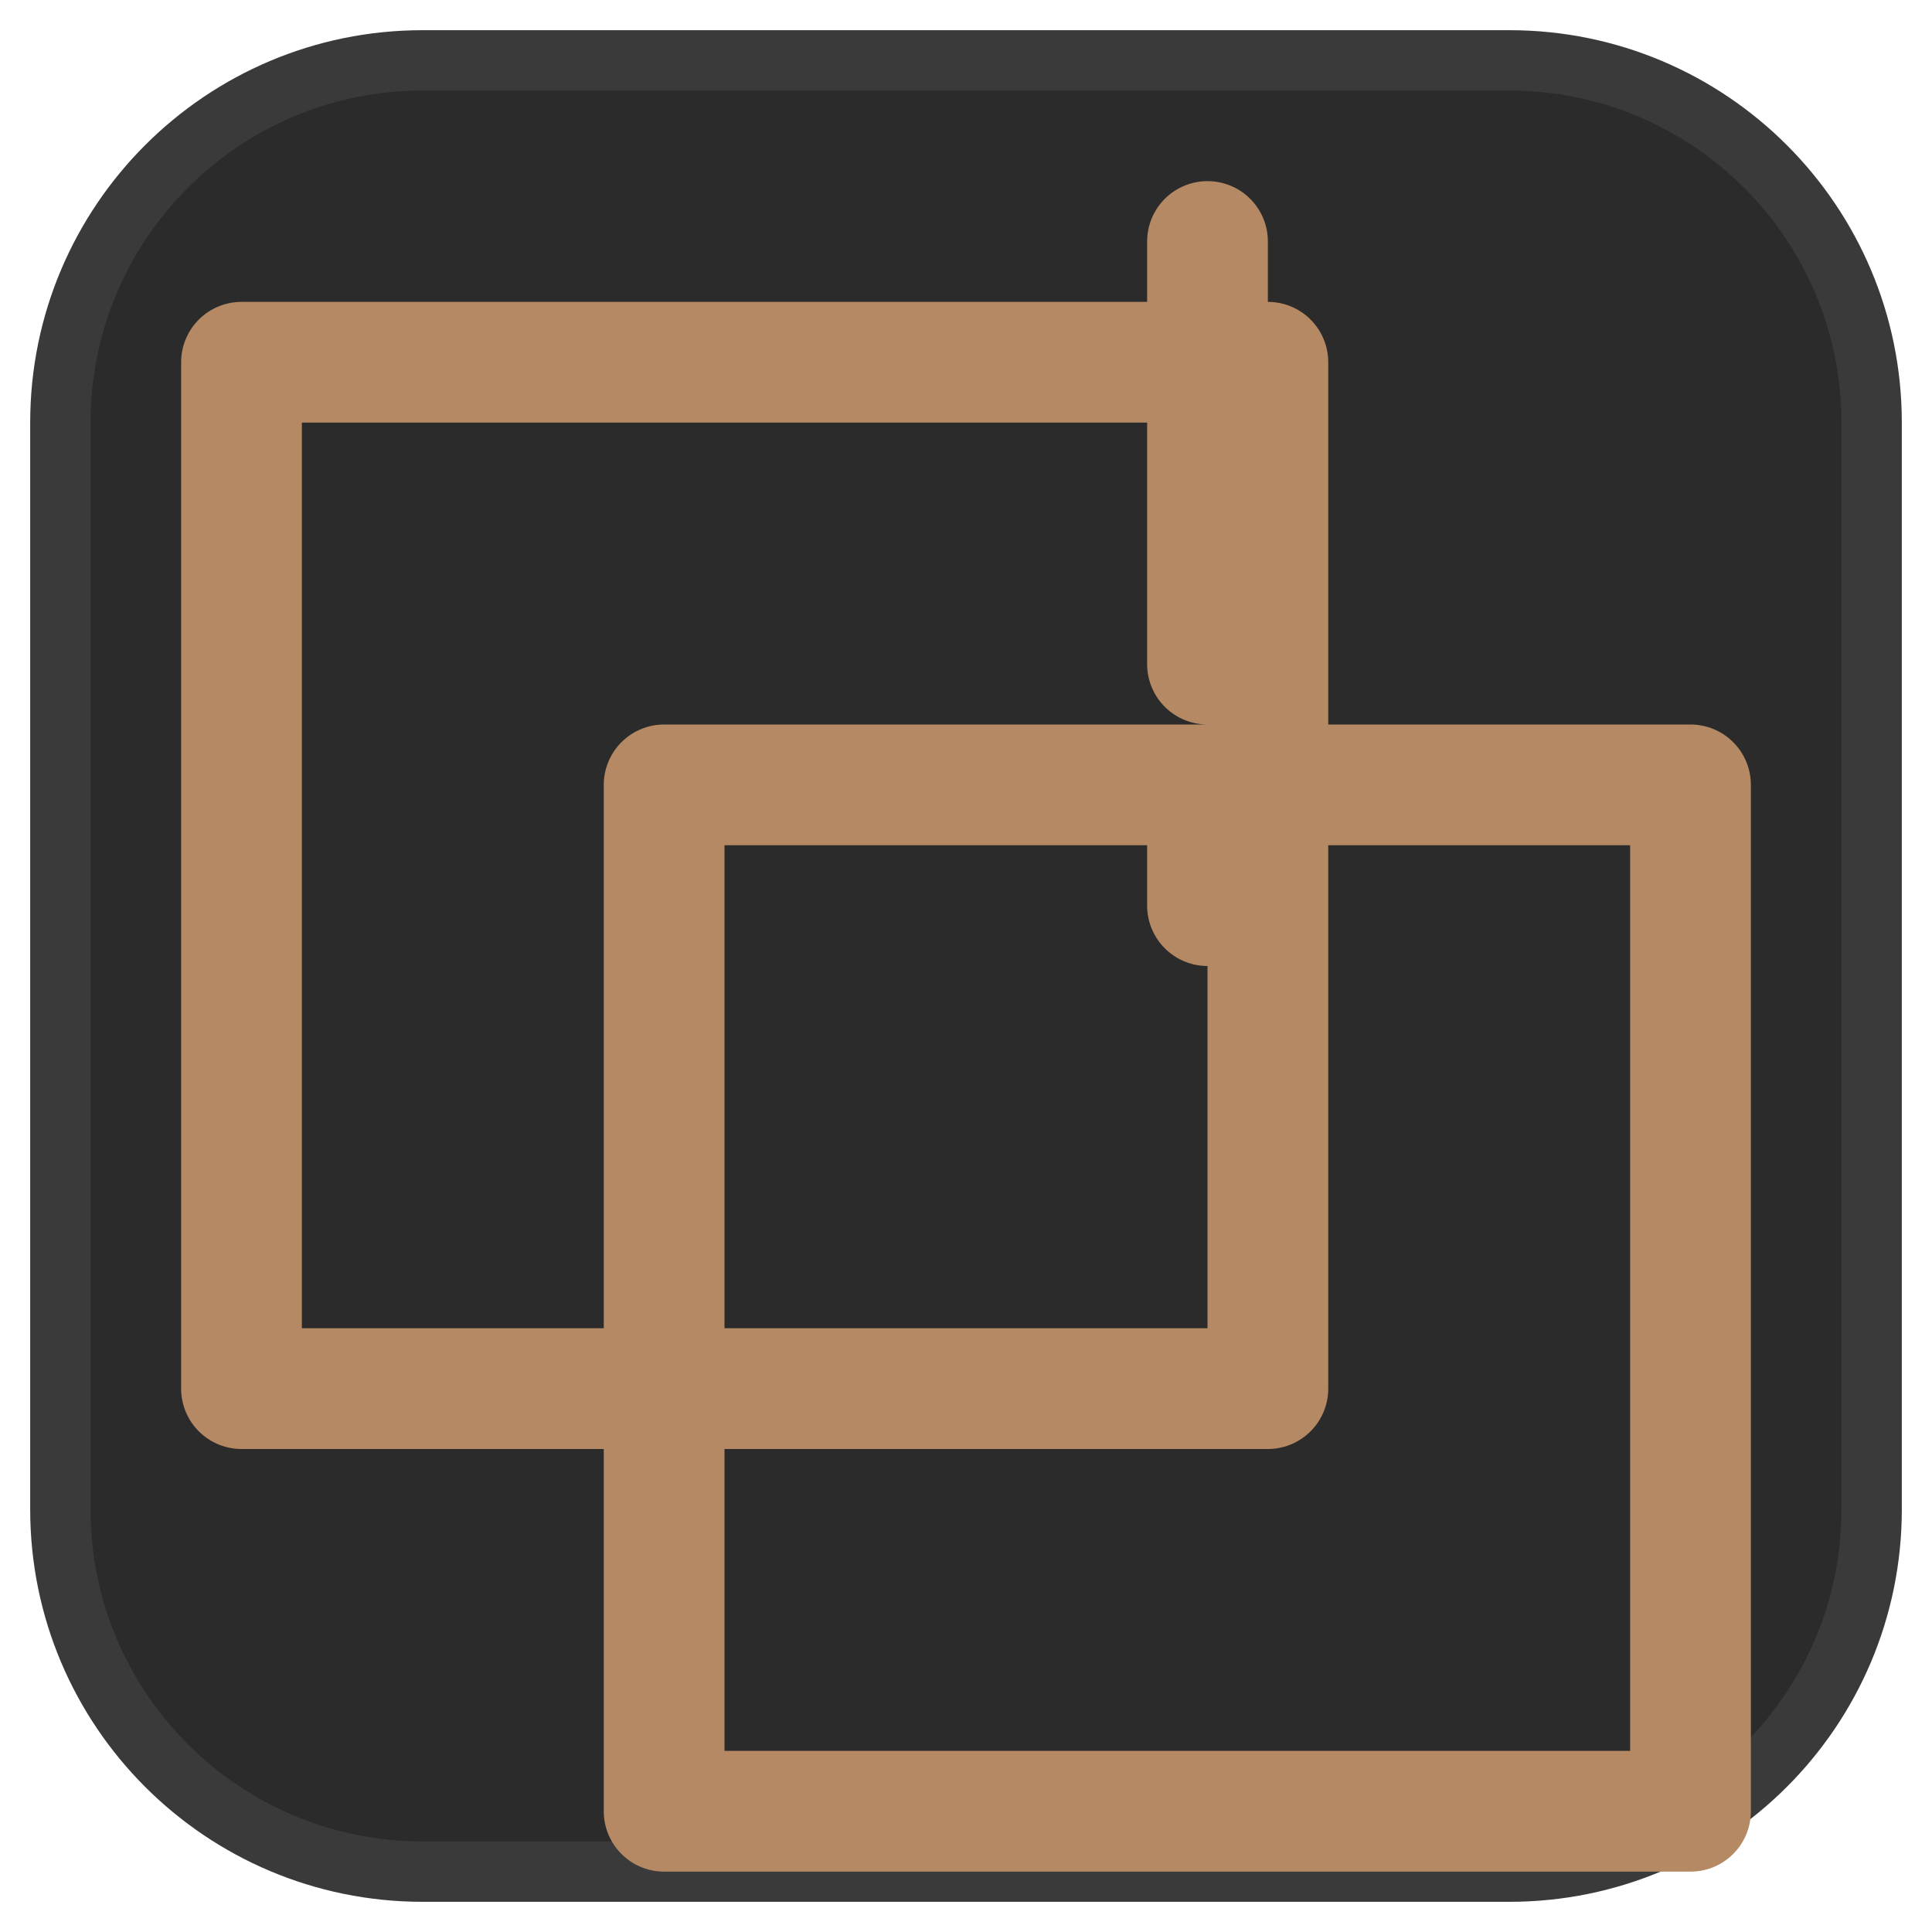
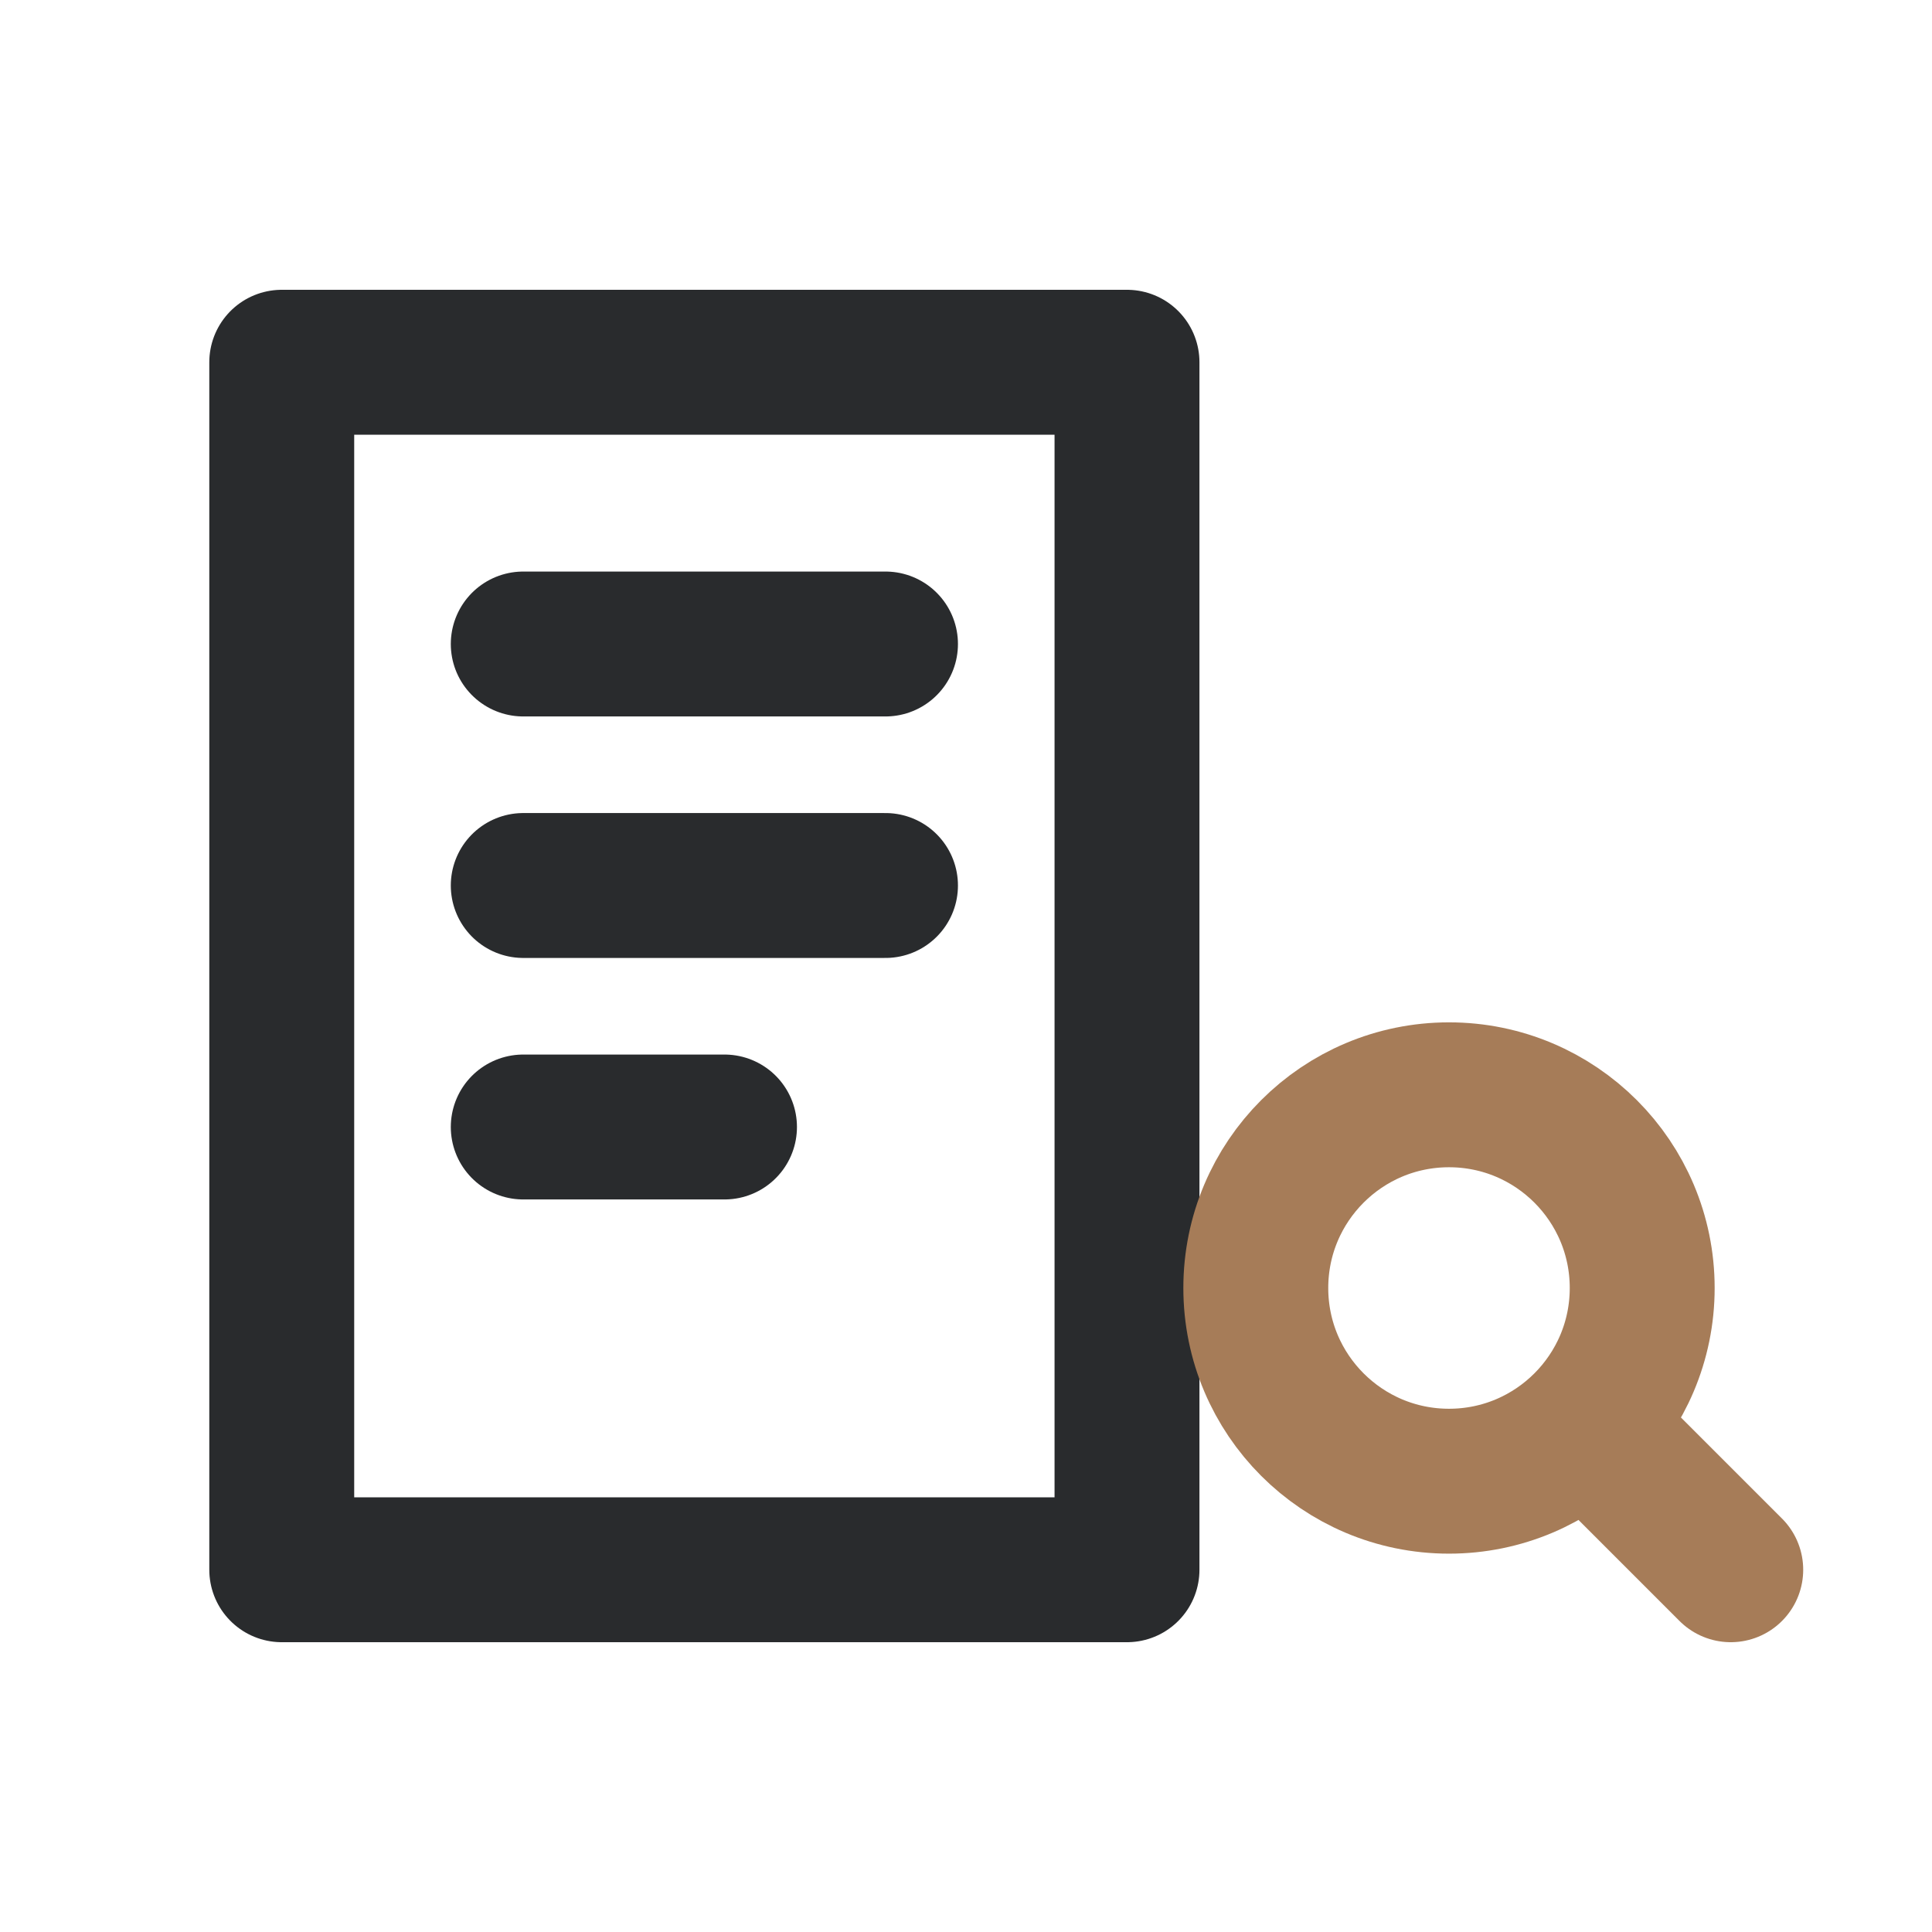
- <svg xmlns="http://www.w3.org/2000/svg" viewBox="0 0 32 32">
-   <rect x="1" y="1" width="30" height="30" rx="6" fill="#2B2B2B" stroke="#3A3A3A" stroke-width="1" />
-   <path d="M4 6h17v17H4zM11 13h17v17H11zM20 4v7m0 3v1" fill="none" stroke="#B48963" stroke-width="2" stroke-linecap="round" stroke-linejoin="round" />
+ <svg xmlns="http://www.w3.org/2000/svg" viewBox="0 0 24 24" role="img" aria-label="VGD Library · icon_audit">
+   <path fill="none" stroke="#292B2D" stroke-width="1.8" stroke-linecap="round" stroke-linejoin="round" d="M3.5 4.5h10.5v15H3.5zM6.5 8h4.5m-4.5 3h4.5m-4.5 3h2.5" />
+   <circle fill="none" stroke="#A67C58" stroke-width="1.8" stroke-linecap="round" stroke-linejoin="round" cx="18" cy="16" r="2.4" />
+   <path fill="none" stroke="#A67C58" stroke-width="1.8" stroke-linecap="round" stroke-linejoin="round" d="m19.8 17.8 1.7 1.7" />
</svg>
